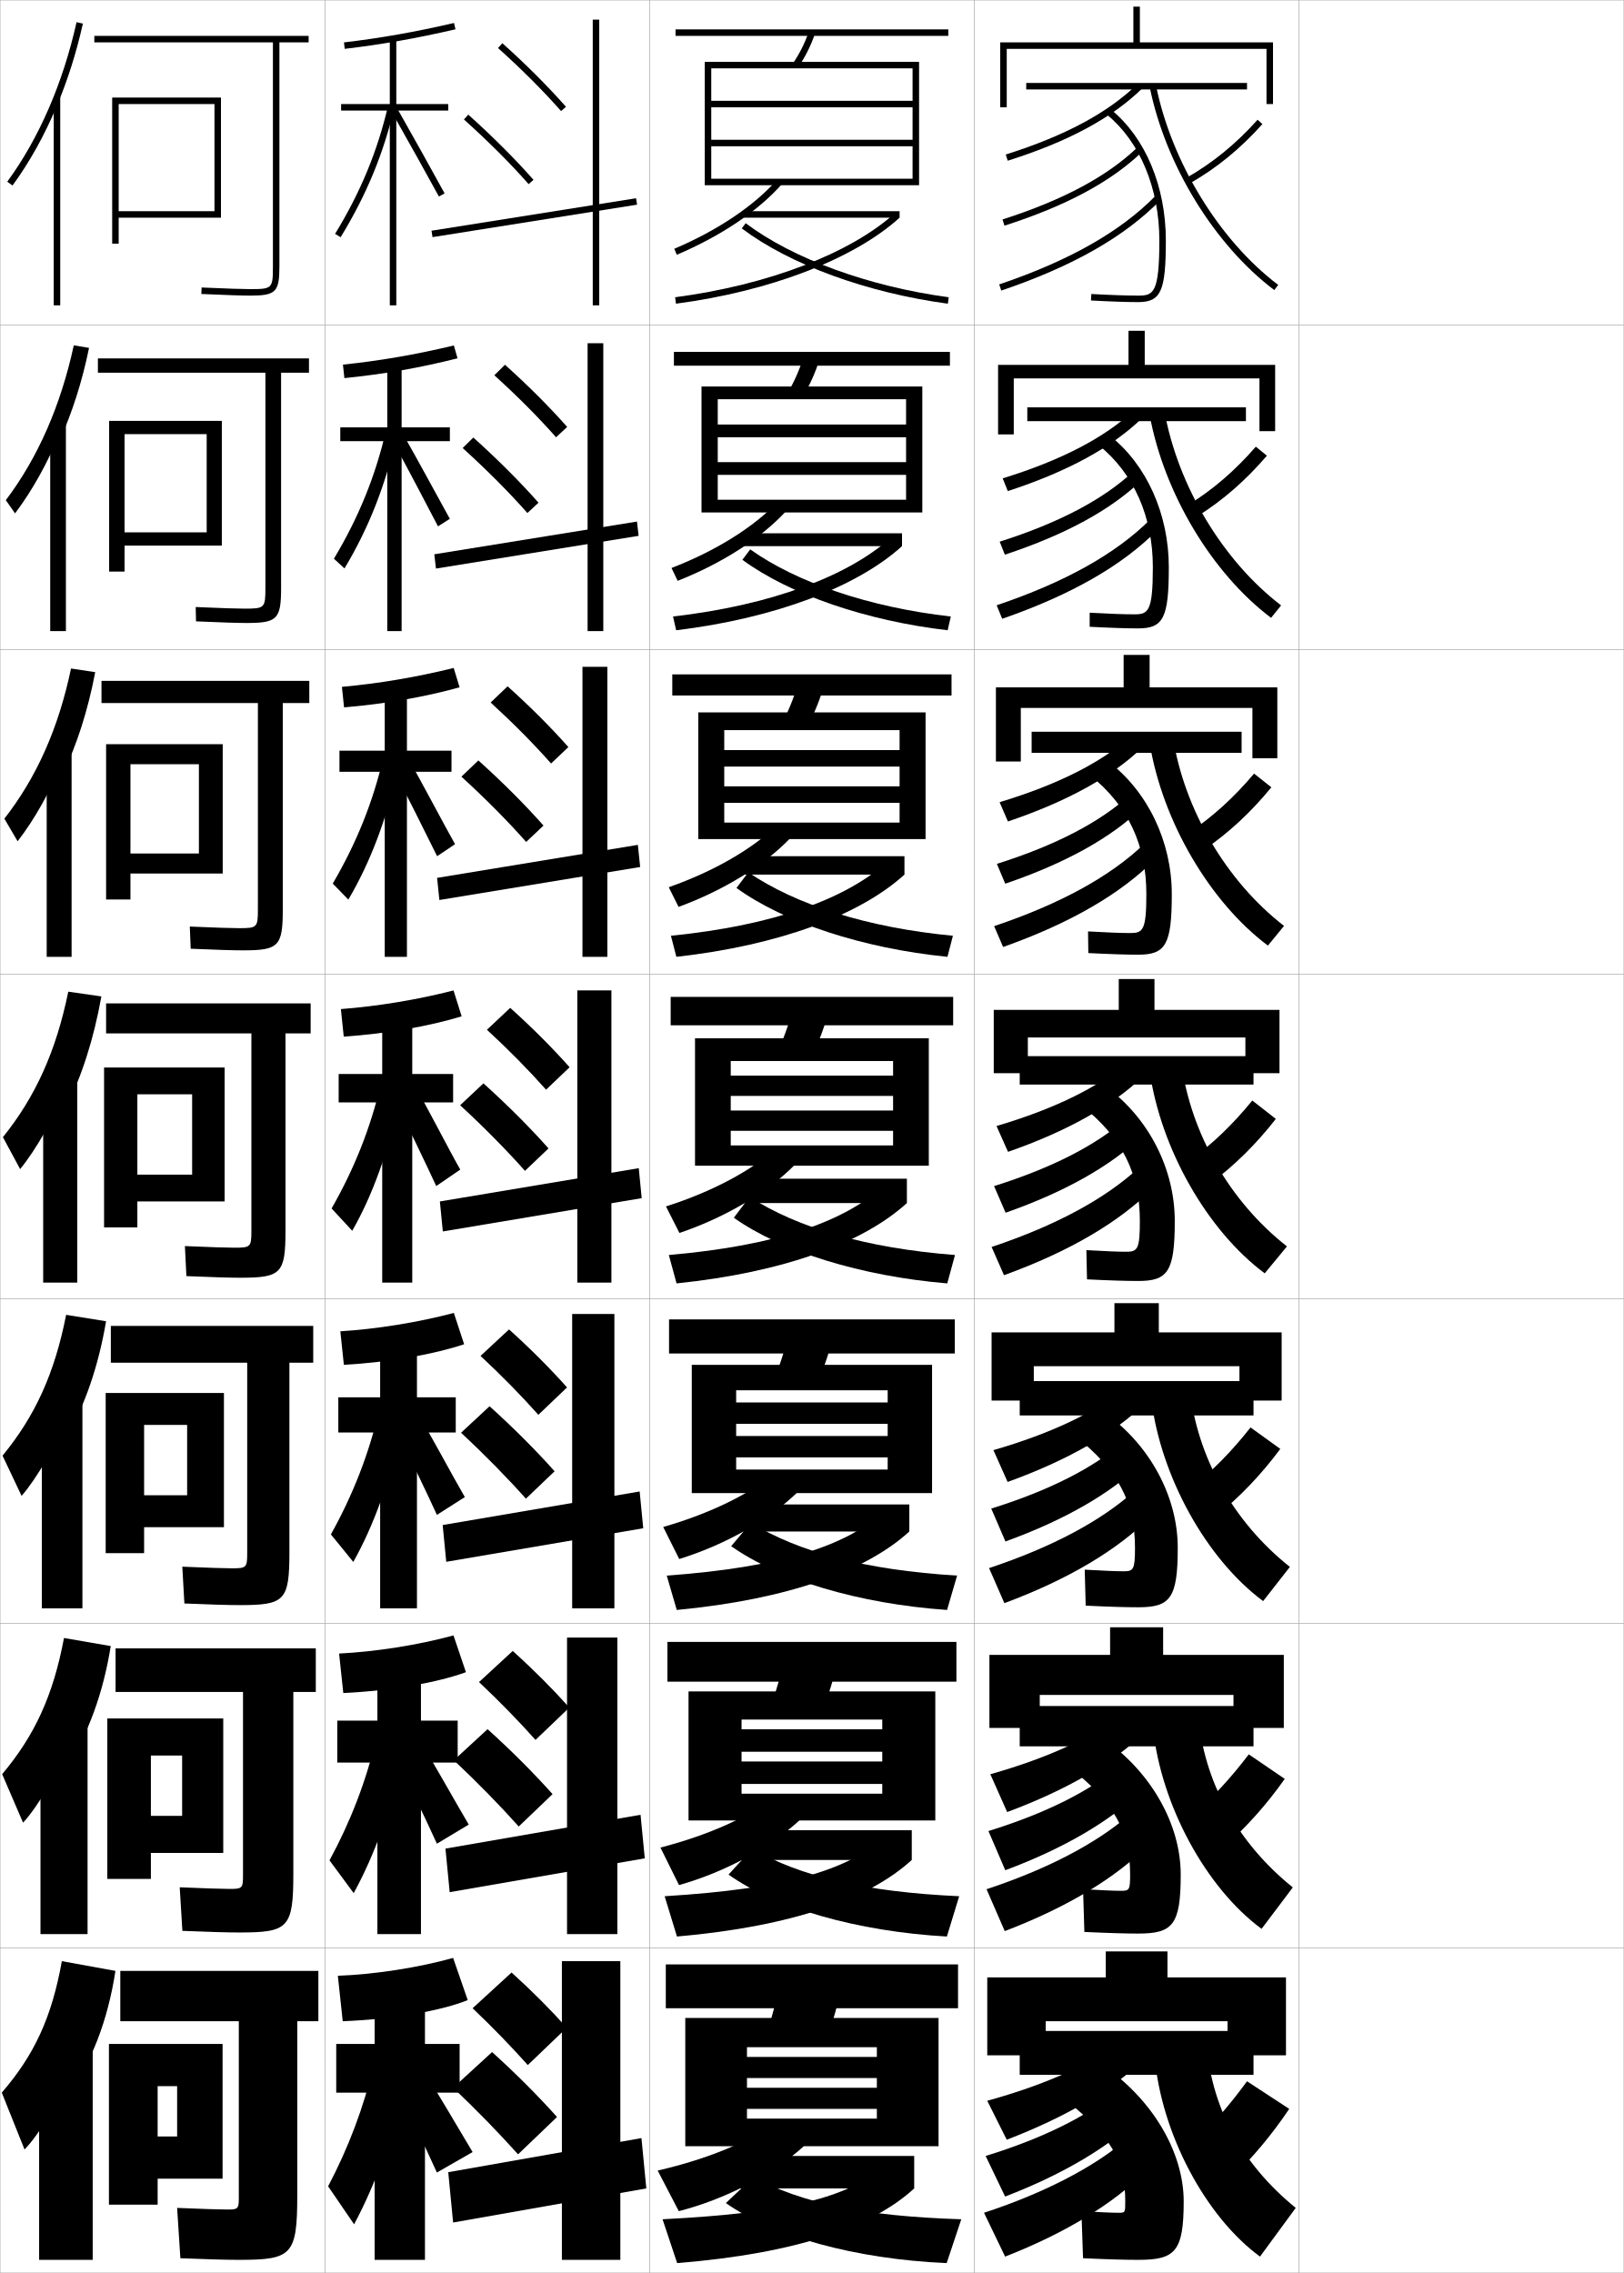
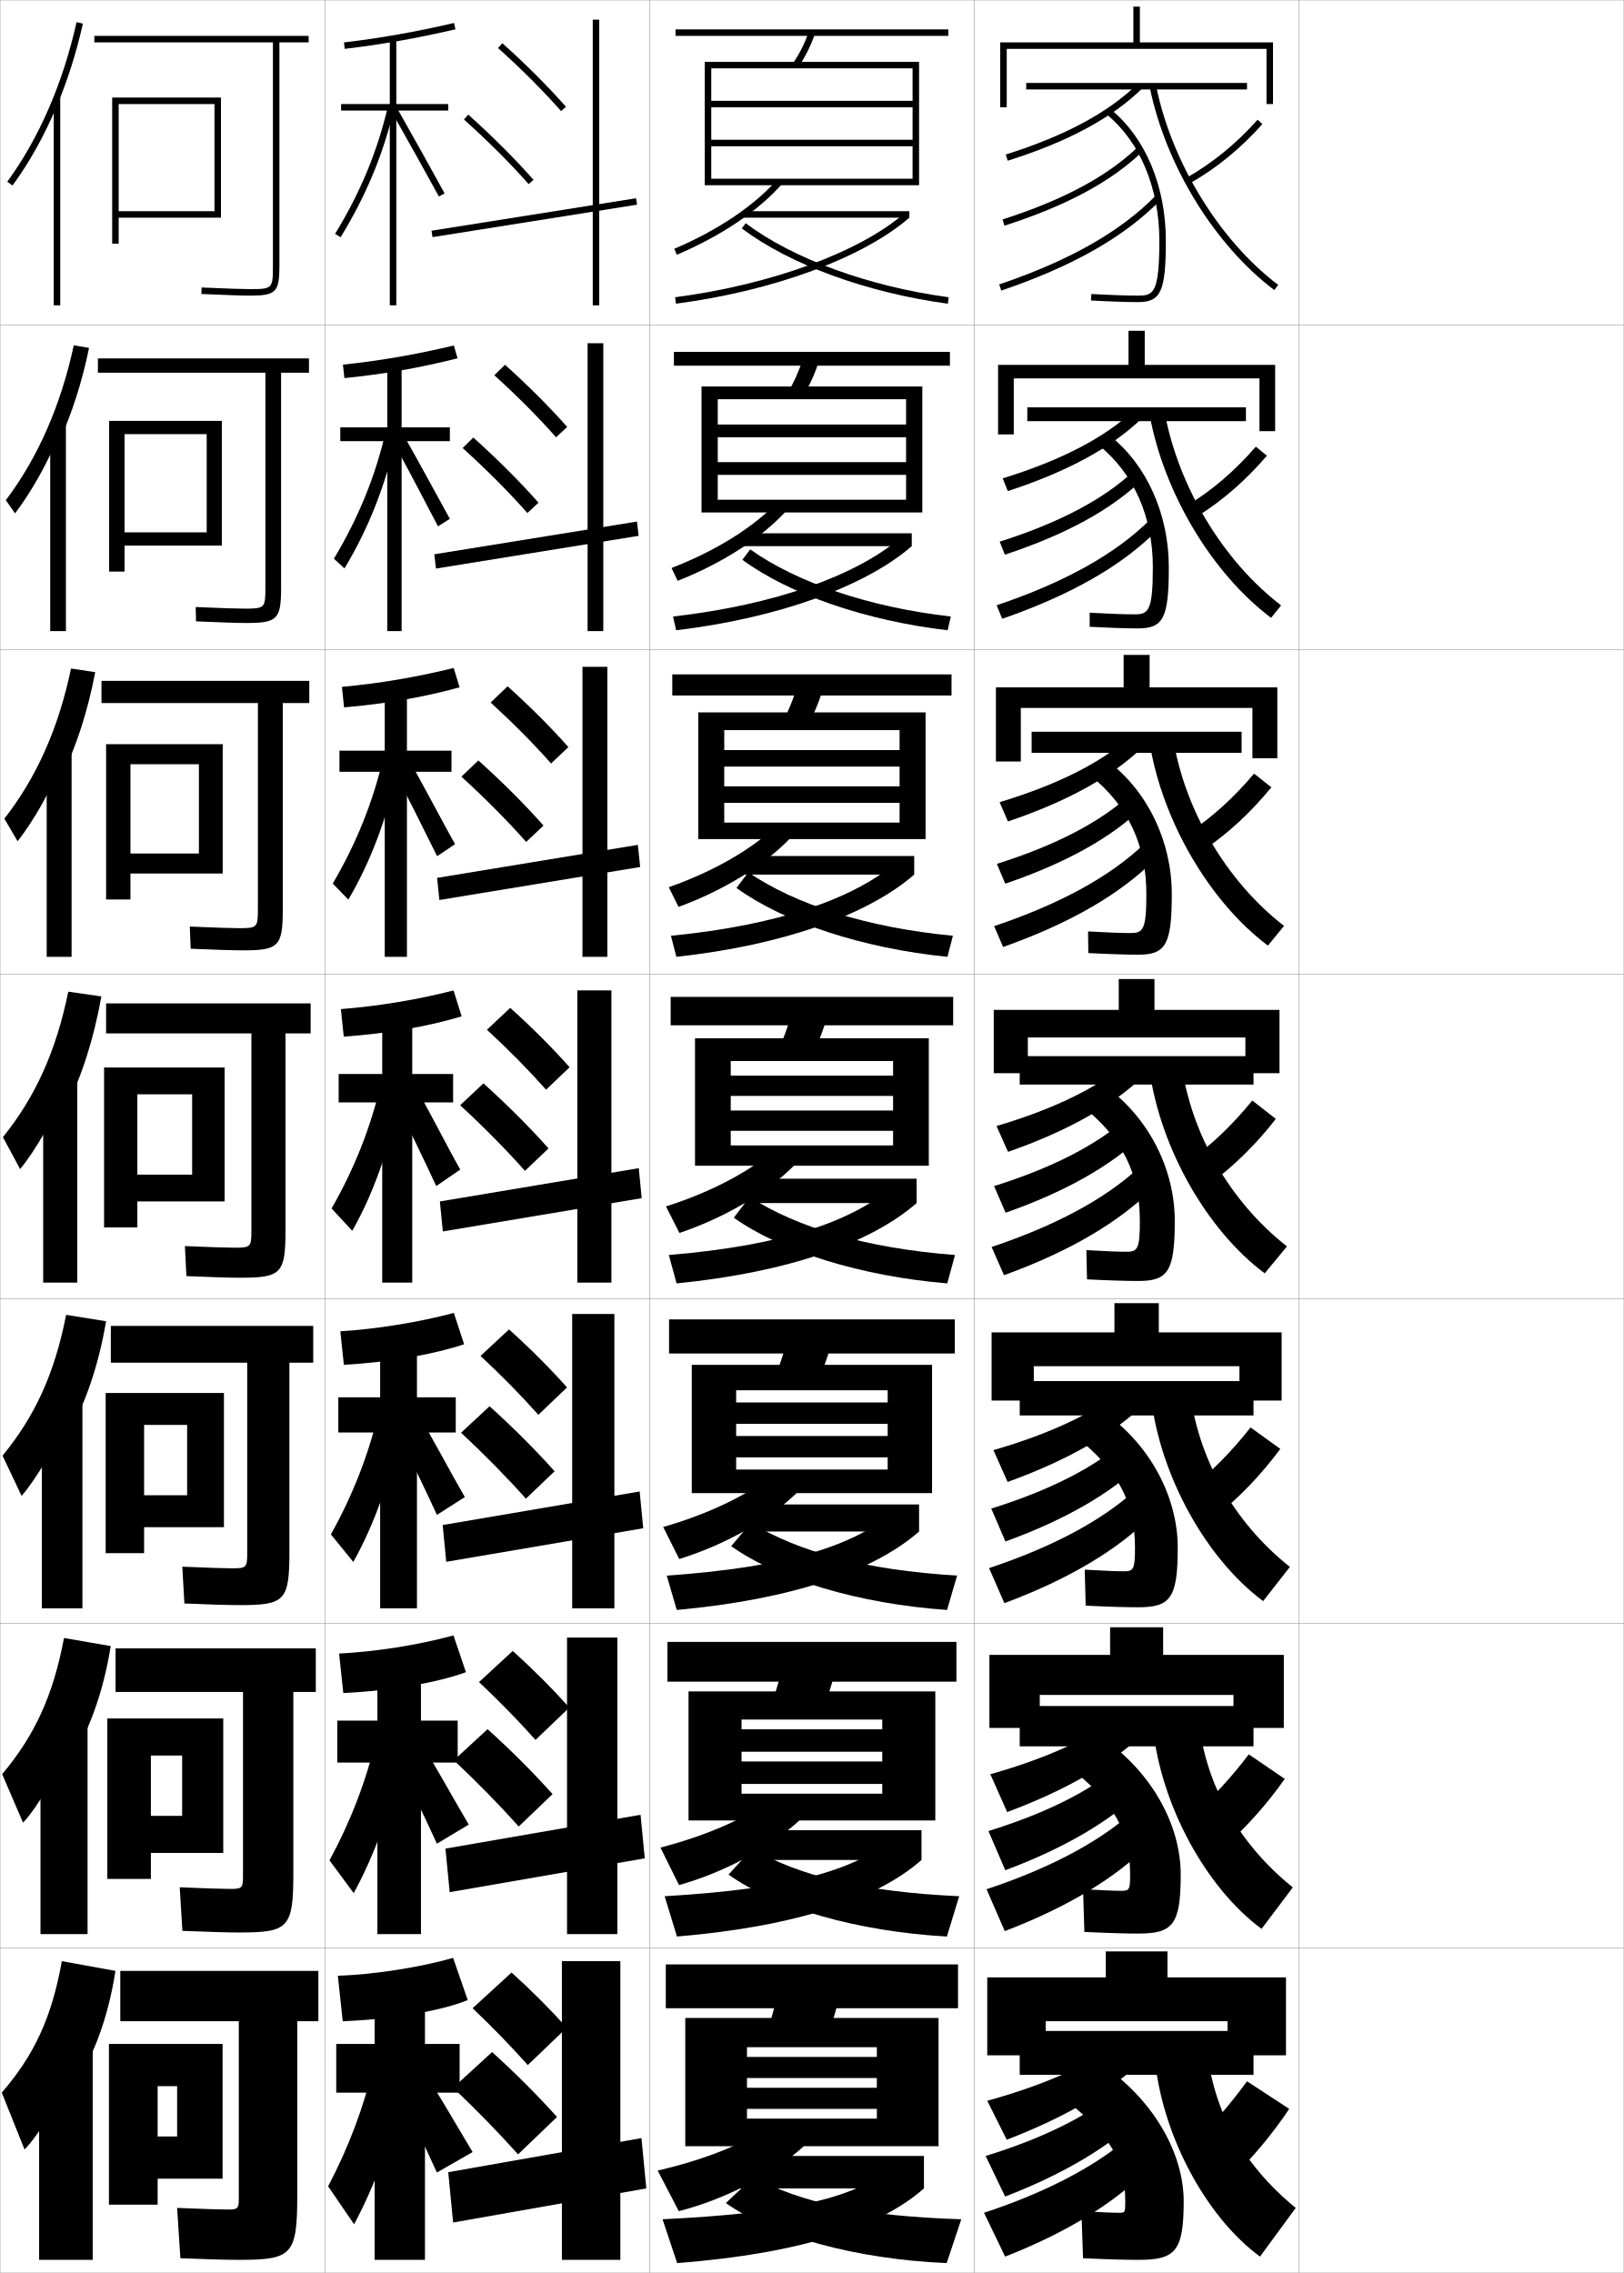
<svg xmlns="http://www.w3.org/2000/svg" width="500.1" height="700.1" viewBox="0 0 500.1 700.1" overflow="visible" enable-background="new 0 0 500.1 700.1" xml:space="preserve">
  <g id="glyphs">
    <g>
      <rect x="0.05" y="0.05" fill="none" stroke="#999999" stroke-width="0.1" width="100" height="100" />
      <rect x="0.05" y="100.05" fill="none" stroke="#999999" stroke-width="0.1" width="100" height="100" />
      <rect x="0.05" y="200.05" fill="none" stroke="#999999" stroke-width="0.1" width="100" height="100" />
      <rect x="0.05" y="300.05" fill="none" stroke="#999999" stroke-width="0.1" width="100" height="100" />
      <rect x="0.05" y="400.05" fill="none" stroke="#999999" stroke-width="0.1" width="100" height="100" />
      <rect x="0.05" y="500.05" fill="none" stroke="#999999" stroke-width="0.1" width="100" height="100" />
      <rect x="0.05" y="600.05" fill="none" stroke="#999999" stroke-width="0.1" width="100" height="100" />
      <rect x="100.05" y="0.05" fill="none" stroke="#999999" stroke-width="0.1" width="100" height="100" />
      <rect x="100.05" y="100.05" fill="none" stroke="#999999" stroke-width="0.1" width="100" height="100" />
      <rect x="100.05" y="200.05" fill="none" stroke="#999999" stroke-width="0.1" width="100" height="100" />
      <rect x="100.05" y="300.05" fill="none" stroke="#999999" stroke-width="0.1" width="100" height="100" />
      <rect x="100.05" y="400.05" fill="none" stroke="#999999" stroke-width="0.1" width="100" height="100" />
      <rect x="100.05" y="500.05" fill="none" stroke="#999999" stroke-width="0.1" width="100" height="100" />
      <rect x="100.05" y="600.05" fill="none" stroke="#999999" stroke-width="0.1" width="100" height="100" />
      <rect x="200.05" y="0.05" fill="none" stroke="#999999" stroke-width="0.1" width="100" height="100" />
      <rect x="200.05" y="100.05" fill="none" stroke="#999999" stroke-width="0.1" width="100" height="100" />
      <rect x="200.05" y="200.05" fill="none" stroke="#999999" stroke-width="0.1" width="100" height="100" />
      <rect x="200.05" y="300.05" fill="none" stroke="#999999" stroke-width="0.1" width="100" height="100" />
      <rect x="200.05" y="400.05" fill="none" stroke="#999999" stroke-width="0.1" width="100" height="100" />
      <rect x="200.05" y="500.05" fill="none" stroke="#999999" stroke-width="0.1" width="100" height="100" />
      <rect x="200.05" y="600.05" fill="none" stroke="#999999" stroke-width="0.1" width="100" height="100" />
      <rect x="300.05" y="0.05" fill="none" stroke="#999999" stroke-width="0.1" width="100" height="100" />
      <rect x="300.05" y="100.05" fill="none" stroke="#999999" stroke-width="0.1" width="100" height="100" />
      <rect x="300.05" y="200.05" fill="none" stroke="#999999" stroke-width="0.1" width="100" height="100" />
      <rect x="300.05" y="300.05" fill="none" stroke="#999999" stroke-width="0.1" width="100" height="100" />
      <rect x="300.05" y="400.05" fill="none" stroke="#999999" stroke-width="0.1" width="100" height="100" />
      <rect x="300.05" y="500.05" fill="none" stroke="#999999" stroke-width="0.1" width="100" height="100" />
      <rect x="300.05" y="600.05" fill="none" stroke="#999999" stroke-width="0.1" width="100" height="100" />
      <rect x="400.05" y="0.05" fill="none" stroke="#999999" stroke-width="0.1" width="100" height="100" />
      <rect x="400.05" y="100.05" fill="none" stroke="#999999" stroke-width="0.1" width="100" height="100" />
      <rect x="400.05" y="200.05" fill="none" stroke="#999999" stroke-width="0.1" width="100" height="100" />
      <rect x="400.05" y="300.05" fill="none" stroke="#999999" stroke-width="0.1" width="100" height="100" />
      <rect x="400.05" y="400.05" fill="none" stroke="#999999" stroke-width="0.1" width="100" height="100" />
      <rect x="400.05" y="500.05" fill="none" stroke="#999999" stroke-width="0.1" width="100" height="100" />
      <rect x="400.05" y="600.05" fill="none" stroke="#999999" stroke-width="0.1" width="100" height="100" />
    </g>
    <g>
      <g>
        <path d="M95.05,11.05h-66v2h55v69c0,6.804-0.196,7-7,7       c-2.474,0-6.947-0.149-14.957-0.499l-0.086,1.998       c8.039,0.352,12.539,0.501,15.043,0.501c7.906,0,9-1.094,9-9v-69h9V11.05z" />
        <polygon points="36.55,32.05 66.05,32.05 66.05,65.05 36.55,65.05        36.55,67.05 68.05,67.05 68.05,30.05 34.55,30.05 34.55,75.05        36.55,75.05 " />
      </g>
      <g>
        <path d="M81.737,181.05c0,6.215-0.209,6.417-6.417,6.417       c-2.397,0-7.06-0.152-15.047-0.5l0.095,4.416       c8.069,0.349,12.805,0.5,15.536,0.5c9.491,0,10.667-1.147,10.667-10.833       v-66.25h8.583v-4.417h-65v4.417h51.583V181.05z" />
        <polygon points="68.32,168.05 68.32,129.633 33.612,129.633 33.612,176.05        38.362,176.05 38.362,133.717 63.654,133.717 63.654,163.967 38.362,163.967        38.362,168.05 " />
      </g>
      <g>
        <path d="M79.425,280.05c0,5.625-0.223,5.833-5.833,5.833       c-2.322,0-7.172-0.155-15.138-0.5l0.276,6.833       c8.099,0.347,13.071,0.5,16.028,0.5c11.077,0,12.333-1.201,12.333-12.667       v-63.5h8.167v-6.833h-64v6.833H79.425V280.05z" />
        <polygon points="68.592,269.05 68.592,229.216 32.675,229.216 32.675,277.05        40.175,277.05 40.175,235.383 61.258,235.383 61.258,262.883 40.175,262.883        40.175,269.05 " />
      </g>
      <g>
        <path d="M77.425,379.05c0,5.035-0.236,5.25-5.25,5.25c-2.246,0-7.285-0.158-15.229-0.5       l0.457,9.25c8.129,0.344,13.337,0.5,16.521,0.5c12.661,0,14-1.255,14-14.5v-60.75h7.75v-9.25h-63       v9.25h44.75V379.05z" />
        <polygon points="69.175,370.05 69.175,328.8 32.05,328.8 32.05,378.05        42.3,378.05 42.3,337.05 59.175,337.05 59.175,361.8 42.3,361.8        42.3,370.05 " />
      </g>
      <g>
        <path d="M76.133,478.383c0,4.446-0.25,4.667-4.667,4.667       c-2.171,0-7.398-0.162-15.319-0.5l0.638,11.333c8.159,0.342,13.603,0.5,17.014,0.5       c13.911,0,15.333-1.31,15.333-16.333v-58.334h7.333v-11.333H34.133v11.333h42       V478.383z" />
        <polygon points="68.966,470.383 68.966,429.05 32.549,429.05 32.549,478.383        44.383,478.383 44.383,438.883 57.633,438.883 57.633,460.55 44.383,460.55        44.383,470.383 " />
      </g>
      <g>
        <path d="M74.841,577.717c0,3.856-0.262,4.083-4.083,4.083       c-2.095,0-7.511-0.165-15.41-0.5l0.819,13.417c8.189,0.339,13.87,0.5,17.507,0.5       c15.161,0,16.667-1.364,16.667-18.167v-55.917h6.917v-13.416H35.591v13.416h39.25       V577.717z" />
        <polygon points="68.758,570.717 68.758,529.3 33.05,529.3 33.05,578.717        46.467,578.717 46.467,540.717 56.092,540.717 56.092,559.3 46.467,559.3        46.467,570.717 " />
      </g>
      <g>
        <path d="M73.55,677.05c0,3.268-0.275,3.5-3.5,3.5c-2.02,0-7.623-0.168-15.5-0.5l1,15.5       c8.219,0.337,14.136,0.5,18,0.5c16.411,0,18-1.419,18-20v-53.5h6.5v-15.5h-61v15.5h36.5V677.05z" />
        <polygon points="68.55,671.05 68.55,629.55 33.55,629.55 33.55,679.05        48.55,679.05 48.55,642.55 54.55,642.55 54.55,658.05 48.55,658.05        48.55,671.05 " />
      </g>
    </g>
    <g>
      <g>
        <path d="M17.55,32.521c3.305-7.902,5.996-16.377,7.976-25.253l-1.951-0.436       C19.383,25.622,12.007,42.609,2.243,55.959l1.613,1.181       C9.159,49.89,13.759,41.584,17.55,32.521L17.55,32.521z" />
        <rect x="16.55" y="29.85" width="2" height="64.2" />
      </g>
      <g>
        <path d="M18.429,135.487c3.839-8.485,6.889-18.025,8.995-28.339l-4.7-0.78       c-4.036,18.618-11.081,34.646-20.931,47.69l2.845,4.067       c5.192-6.865,10.177-15.78,13.624-24.433L18.429,135.487z" />
        <rect x="15.466" y="130.25" width="4.833" height="64.133" />
      </g>
      <g>
        <path d="M19.309,238.454c4.374-9.069,7.782-19.674,10.015-31.425l-7.448-1.125       c-3.88,18.446-10.595,33.515-20.53,46.252l4.076,6.954       c5.083-6.479,10.452-16.004,13.555-24.246L19.309,238.454z" />
        <rect x="14.383" y="230.65" width="7.667" height="64.066" />
      </g>
      <g>
        <path d="M20.188,341.421c4.908-9.652,8.676-21.322,11.034-34.512l-10.196-1.469       c-3.725,18.273-10.109,32.384-20.13,44.814l5.307,9.84       c4.973-6.094,10.727-16.229,13.485-24.06L20.188,341.421z" />
        <rect x="13.3" y="331.05" width="10.5" height="64" />
      </g>
      <g>
        <path d="M20.475,442.63c5.619-9.672,9.83-21.733,12.19-35.674l-12.298-1.979       c-3.537,18.03-9.587,31.231-19.587,43.377l5.872,12.393       c4.818-5.561,10.991-16.256,13.49-23.706L20.475,442.63z" />
        <rect x="12.883" y="429.883" width="12.5" height="65.5" />
      </g>
      <g>
        <path d="M20.763,543.84c6.328-9.693,10.983-22.145,13.345-36.837l-14.399-2.489       c-3.35,17.787-9.064,30.078-19.043,41.938l6.436,14.947       c4.665-5.028,11.256-16.283,13.495-23.354L20.763,543.84z" />
        <rect x="12.466" y="528.717" width="14.5" height="67" />
      </g>
      <g>
        <path d="M21.05,645.05c7.038-9.714,12.137-22.557,14.5-38l-16.5-3       c-3.162,17.545-8.542,28.926-18.5,40.5l7,17.5c4.511-4.495,11.521-16.31,13.5-23V645.05       z" />
        <rect x="12.05" y="627.55" width="16.5" height="68.5" />
      </g>
    </g>
    <g>
      <path d="M162.55,636.05l12-11.5c-4.915-5.485-10.714-11.324-17-17l-12,11      C151.845,624.538,157.571,630.477,162.55,636.05z" />
      <path d="M159.55,663.55l12-11.5c-5.782-6.453-12.604-13.322-20-20l-12,11      C146.955,650.064,153.693,657.021,159.55,663.55z" />
      <polygon points="138.05,669.05 139.55,684.55 199.05,674.05 197.55,658.55 " />
      <rect x="173.05" y="604.05" width="18" height="92" />
    </g>
    <g>
      <path d="M164.924,535.91l10.417-9.971c-5.045-5.646-10.945-11.58-17.431-17.431      l-10.389,9.581C154.004,524.193,159.835,530.2,164.924,535.91z" />
      <path d="M159.757,562.576l10.417-9.97c-5.734-6.421-12.576-13.304-20.014-20.014      l-10.389,9.58C147.208,549.156,153.97,556.101,159.757,562.576z" />
      <polygon points="137.19,569.385 138.492,582.798 198.576,572.381 197.273,558.968 " />
      <rect x="174.633" y="504.383" width="15.5" height="91.333" />
    </g>
    <g>
      <path d="M165.8,435.771l8.833-8.441c-5.176-5.807-11.177-11.835-17.861-17.86      l-8.779,8.162C154.665,423.848,160.6,429.924,165.8,435.771z" />
      <path d="M161.966,461.604l8.834-8.44c-5.686-6.39-12.548-13.284-20.028-20.028      l-8.779,8.162C149.46,448.249,156.248,455.182,161.966,461.604z" />
      <polygon points="136.331,469.721 137.435,481.046 198.102,470.713 196.998,459.387 " />
      <rect x="176.216" y="404.717" width="13" height="90.666" />
    </g>
    <g>
      <g>
        <path d="M153.381,14.793c7.423,6.675,13.774,13.026,19.419,19.419l1.5-1.324       C168.604,26.438,162.198,20.032,154.719,13.306L153.381,14.793z" />
        <path d="M142.881,36.793c7.588,6.824,14.476,13.711,19.917,19.916l1.504-1.318       c-5.492-6.264-12.437-13.208-20.083-20.085L142.881,36.793z" />
        <rect x="163.55" y="35.156" transform="matrix(-0.1567903 -0.9876319 0.9876319 -0.1567903 124.1288 240.077)" width="1.999" height="63.788" />
        <rect x="182.55" y="6.05" width="2" height="88" />
      </g>
      <g>
        <path d="M171.258,134.685l3.417-3.187c-5.566-6.29-11.871-12.601-19.151-19.152       l-3.281,3.239C159.477,122.146,165.724,128.429,171.258,134.685z" />
        <path d="M162.423,158.016l3.42-3.183c-5.541-6.295-12.464-13.227-20.07-20.071       l-3.28,3.239C150.051,144.858,156.913,151.757,162.423,158.016z" />
        <polygon points="133.752,170.727 134.264,175.123 196.68,165.04 196.168,160.644 " />
        <rect x="180.966" y="105.716" width="4.833" height="88.667" />
      </g>
      <g>
        <path d="M169.717,235.158l5.333-5.05c-5.436-6.128-11.639-12.345-18.721-18.721       l-5.225,4.991C158.151,222.825,164.294,229.038,169.717,235.158z" />
        <path d="M162.049,259.323l5.335-5.046c-5.589-6.326-12.492-13.246-20.056-20.057       l-5.224,4.992C149.632,246.1,156.47,253.01,162.049,259.323z" />
        <polygon points="134.612,270.391 135.321,277.208 197.154,267.042 196.445,260.225 " />
        <rect x="179.383" y="205.383" width="7.667" height="89.333" />
      </g>
      <g>
        <path d="M168.175,335.631l7.25-6.912c-5.306-5.968-11.408-12.09-18.291-18.291       l-7.168,6.743C156.824,323.503,162.863,329.647,168.175,335.631z" />
        <path d="M161.674,360.63l7.252-6.91c-5.638-6.357-12.521-13.265-20.042-20.042       l-7.168,6.743C149.213,347.341,156.025,354.263,161.674,360.63z" />
        <polygon points="135.472,370.056 136.378,379.294 197.628,369.044 196.722,359.806 " />
        <rect x="177.8" y="305.05" width="10.5" height="90" />
      </g>
    </g>
    <g>
      <g>
        <path d="M104.05,608.55l1.5,14c15.896-0.588,30.648-3.325,38.5-6.5l-4.5-13       C128.82,606.07,115.139,608.162,104.05,608.55z" />
        <polygon points="141.55,629.55 130.878,629.55 130.878,613.55 115.378,613.55        115.378,629.55 103.55,629.55 103.55,644.55 115.378,644.55 115.378,696.05        130.878,696.05 130.878,644.55 141.55,644.55 " />
        <path d="M115.13,635.9c-3.125,13.281-7.875,25.726-14.08,37.5l8,11.7       c6.668-12.433,12.039-27.317,15.5-44L115.13,635.9z" />
        <path d="M120.55,640.15c4.875,9.479,9.459,18.983,14,29l11-6.3       c-5.244-8.931-11.08-18.62-17.5-29.2L120.55,640.15z" />
      </g>
      <g>
        <path d="M143.496,515.044l-3.834-11.322c-10.916,2.98-24.136,5.039-35.229,5.58       l1.293,12.164C120.877,520.757,135.003,518.157,143.496,515.044z" />
        <polygon points="103.871,529.966 103.871,542.884 116.228,542.884 116.228,595.716        129.644,595.716 129.644,542.884 140.954,542.884 140.954,529.966 129.644,529.966        129.644,513.216 116.228,513.216 116.228,529.966 " />
        <path d="M101.479,573.005l7.451,10.092c6.456-11.789,11.728-26.232,15.354-43.383       l-8.341-4.576C112.791,548.567,107.964,561.04,101.479,573.005z" />
        <path d="M134.554,567.872l9.801-5.893c-4.37-7.441-11.317-19.852-16.667-28.668       l-6.883,6.062C124.867,547.272,130.77,559.524,134.554,567.872z" />
      </g>
      <g>
        <path d="M142.943,414.039l-3.169-9.645c-11.102,2.938-23.86,4.966-34.959,5.658       l1.087,10.327C120.309,419.551,133.808,417.088,142.943,414.039z" />
        <polygon points="104.192,430.383 104.192,441.217 117.078,441.217 117.078,495.383        128.411,495.383 128.411,441.217 140.358,441.217 140.358,430.383 128.411,430.383        128.411,412.883 117.078,412.883 117.078,430.383 " />
        <path d="M101.907,472.609l6.903,8.481c6.243-11.143,11.416-25.145,15.207-42.766       L116.754,434.375C113.577,447.951,108.674,460.453,101.907,472.609z" />
        <path d="M134.557,466.593l8.602-5.485c-3.495-5.953-11.555-21.083-15.834-28.137       l-6.266,5.626C124.309,444.915,131.53,459.914,134.557,466.593z" />
      </g>
      <g>
        <path d="M142.177,313.033l-2.504-7.967c-11.288,2.897-23.585,4.894-34.689,5.737       l0.881,8.491C119.527,318.345,132.399,316.02,142.177,313.033z" />
        <polygon points="104.3,330.8 104.3,339.55 117.714,339.55 117.714,395.05        126.964,395.05 126.964,339.55 139.55,339.55 139.55,330.8 126.964,330.8        126.964,312.55 117.714,312.55 117.714,330.8 " />
        <path d="M102.123,372.214l6.354,6.872c6.03-10.497,11.104-24.059,15.061-42.148       l-6.185-3.325C114.149,347.336,109.171,359.867,102.123,372.214z" />
        <path d="M134.348,365.313l7.403-5.077c-2.621-4.465-11.792-22.315-15.002-27.605       l-5.648,5.188C123.538,342.559,132.077,360.305,134.348,365.313z" />
      </g>
      <g>
        <path d="M105.3,211.555l0.664,6.323c12.854-1.071,25.048-3.258,35.579-6.181       l-1.82-5.961C128.21,208.593,116.423,210.558,105.3,211.555z" />
        <polygon points="104.549,231.216 104.549,237.716 118.492,237.716 118.492,294.716        125.325,294.716 125.325,237.716 139.049,237.716 139.049,231.216 125.325,231.216        125.325,212.216 118.492,212.216 118.492,231.216 " />
        <path d="M102.48,272.152l4.805,4.929c6.689-11.368,11.832-24.677,15.581-41.531       l-4.772-2.367C114.863,247.054,109.81,259.614,102.48,272.152z" />
        <path d="M134.623,263.719l5.521-3.705c-3.131-5.505-10.872-20.323-14.837-27.074       l-4.346,3.787C124.408,243.108,131.727,257.854,134.623,263.719z" />
      </g>
      <g>
        <path d="M105.617,112.306l0.448,4.155c12.045-1.191,23.562-3.241,34.845-6.1       l-1.136-3.955C128.036,109.224,116.758,111.156,105.617,112.306z" />
        <polygon points="104.8,131.633 104.8,135.883 119.271,135.883 119.271,194.383        123.688,194.383 123.688,135.883 138.55,135.883 138.55,131.633 123.688,131.633        123.688,111.883 119.271,111.883 119.271,131.633 " />
        <path d="M102.838,172.09l3.256,2.986c7.348-12.238,12.56-25.295,16.101-40.914       l-3.36-1.409C115.578,146.773,110.449,159.361,102.838,172.09z" />
        <path d="M134.897,162.125l3.638-2.333c-3.641-6.546-9.952-18.331-14.672-26.543       l-3.043,2.386C125.279,143.659,131.377,155.403,134.897,162.125z" />
      </g>
      <g>
        <path d="M105.934,13.057l0.231,1.986c11.235-1.312,22.074-3.224,34.11-6.019       l-0.452-1.949C127.862,9.854,117.093,11.754,105.934,13.057z" />
        <polygon points="138.05,32.05 122.05,32.05 122.05,11.55 120.05,11.55        120.05,32.05 105.05,32.05 105.05,34.05 120.05,34.05 120.05,94.05        122.05,94.05 122.05,34.05 138.05,34.05 " />
        <path d="M103.196,72.028l1.707,1.043c8.006-13.109,13.288-25.914,16.621-40.296       l-1.948-0.451C116.292,46.491,111.088,59.107,103.196,72.028z" />
        <path d="M120.68,34.542c5.47,9.667,10.347,18.41,14.493,25.988l1.755-0.961       c-4.151-7.586-9.032-16.338-14.507-26.012L120.68,34.542z" />
      </g>
    </g>
    <g>
-       <path d="M207.658,76.63l0.783,1.84c13.574-5.77,25.065-13.497,32.358-21.758      l-1.5-1.324C232.201,63.43,220.964,70.974,207.658,76.63z" />
-       <rect x="229.05" y="65.05" width="48" height="2" />
-       <path d="M207.919,91.559l0.262,1.982c29.031-3.829,54.777-13.732,68.869-26.491      l-1.342-1.482C261.905,78.064,236.563,87.78,207.919,91.559z" />
-       <path d="M228.448,70.349c14.817,11.163,38.544,19.833,63.468,23.192l0.268-1.982      c-24.6-3.315-47.976-11.841-62.532-22.808L228.448,70.349z" />
-     </g>
-     <g>
-       <path d="M206.807,174.95l1.902,3.95c13.72-5.421,25.708-13.131,33.382-21.464      l-2.75-2.687C231.902,162.474,220.525,169.628,206.807,174.95z" />
-       <rect x="228.466" y="164.258" width="49.333" height="3.958" />
-       <path d="M207.274,189.89l0.968,4.236c30.41-3.693,55.707-13.337,69.558-25.91      l-3.381-2.652C261.145,177.488,237.476,186.403,207.274,189.89z" />
-       <path d="M231.051,169.217l-2.419,3.206c14.51,10.646,38.14,18.79,63.223,21.703      l0.973-4.236C267.663,187.036,245.415,179.437,231.051,169.217z" />
-     </g>
-     <g>
-       <path d="M205.956,273.27l3.021,6.06c13.866-5.072,26.352-12.765,34.406-21.172      l-4-4.049C231.604,261.518,220.087,268.284,205.956,273.27z" />
-       <rect x="227.883" y="263.716" width="50.667" height="5.667" />
-       <path d="M206.629,288.222l1.674,6.489c31.789-3.556,56.635-12.942,70.246-25.328      l-5.419-3.821C260.385,276.913,238.389,285.026,206.629,288.222z" />
-       <path d="M226.815,273.499c14.661,10.62,38.941,18.611,64.979,21.212l1.678-6.489      c-26.545-2.532-48.385-9.572-63.021-19.538L226.815,273.499z" />
-     </g>
-     <g>
-       <g>
-         <path d="M205.104,371.59l4.141,8.17c14.011-4.724,26.994-12.398,35.43-20.879       l-5.25-5.412C231.306,360.562,219.648,366.938,205.104,371.59z" />
-         <rect x="227.3" y="363.05" width="52" height="7.5" />
-         <path d="M205.984,386.554l2.381,8.742c33.167-3.42,57.563-12.547,70.935-24.746       l-7.458-4.991C259.625,376.337,239.302,383.649,205.984,386.554z" />
-         <path d="M225.999,375.074c14.583,10.348,39.141,18,65.734,20.222l2.383-8.742       c-27.518-2.14-48.591-8.437-63.266-17.903L225.999,375.074z" />
-       </g>
-       <g>
-         <path d="M204.253,470.327l4.927,9.863c14.156-4.376,27.637-12.033,36.453-20.586       l-6.166-6.359C231.008,460.022,219.21,466.01,204.253,470.327z" />
-         <rect x="226.717" y="463.384" width="53.333" height="8.332" />
-         <path d="M205.34,485.302l3.087,10.578c34.546-3.282,58.492-12.15,71.623-24.164       l-8.139-5.744C259.972,476.179,240.902,482.688,205.34,485.302z" />
-         <path d="M225.183,476.233c14.505,10.288,39.34,17.759,66.49,19.646l3.088-10.578       c-28.49-1.748-48.796-7.301-63.511-16.268L225.183,476.233z" />
-       </g>
-       <g>
-         <path d="M203.401,569.063l5.714,11.557c14.301-4.027,28.28-11.666,37.476-20.293       l-7.083-7.305C230.709,559.482,218.771,565.081,203.401,569.063z" />
-         <rect x="226.133" y="563.717" width="54.667" height="9.166" />
-         <path d="M204.695,584.051l3.793,12.414c35.924-3.146,59.42-11.755,72.312-23.582       l-8.819-6.497C260.317,576.02,242.502,581.729,204.695,584.051z" />
-         <path d="M224.366,577.392c14.427,10.229,39.538,17.519,67.245,19.073l3.794-12.414       c-29.463-1.356-49.001-6.167-63.755-14.634L224.366,577.392z" />
-       </g>
-     </g>
-     <g>
-       <path d="M239.55,653.55c-9.139,6.144-21.217,11.353-37,15l6.5,12.5      c14.446-3.679,28.923-11.3,38.5-20L239.55,653.55z" />
-       <rect x="225.55" y="664.05" width="56" height="10" />
-       <path d="M272.05,667.55c-11.387,9.061-27.947,13.968-68,16l4.5,13.5      c37.303-3.009,60.349-11.359,73-23L272.05,667.55z" />
-       <path d="M223.55,678.55c14.349,10.171,39.737,17.278,68,18.5l4.5-13.5      c-30.436-0.965-49.207-5.033-64-13L223.55,678.55z" />
-     </g>
-     <g>
      <rect x="208.05" y="9.05" width="84" height="2" />
      <path d="M244.226,19.483l1.648,1.133c2.136-3.109,3.811-6.458,5.121-10.239      l-1.891-0.654C247.854,13.331,246.259,16.524,244.226,19.483z" />
      <polygon points="281.05,55.05 219.05,55.05 219.05,57.05 283.05,57.05       283.05,19.05 217.05,19.05 217.05,57.05 219.05,57.05 219.05,21.05       281.05,21.05 281.05,31.05 219.05,31.05 219.05,33.05 281.05,33.05       281.05,43.05 219.05,43.05 219.05,45.05 281.05,45.05 " />
    </g>
    <g>
      <g>
        <rect x="207.55" y="108.383" width="85" height="4.25" />
        <path d="M247.403,121.938c2.102-3.575,3.771-7.259,5.101-11.616l-4.826-1.045       c-1.28,4.212-2.882,7.933-4.899,11.384L247.403,121.938z" />
        <polygon points="279.05,153.924 221.049,153.924 221.049,157.841 284.05,157.841        284.05,119.049 216.05,119.049 216.05,157.841 221.049,157.841 221.049,122.966        279.05,122.966 279.05,130.758 221.049,130.758 221.049,134.674 279.05,134.674        279.05,142.341 221.049,142.341 221.049,146.258 279.05,146.258 " />
      </g>
      <g>
        <rect x="207.05" y="207.716" width="86" height="6.5" />
        <path d="M248.933,223.261c2.068-4.042,3.73-8.061,5.08-12.993l-7.76-1.437       c-1.31,4.817-2.92,9.065-4.919,13.008L248.933,223.261z" />
        <polygon points="277.05,253.362 223.05,253.362 223.05,258.445 285.05,258.445        285.05,219.425 215.05,219.425 215.05,258.445 223.05,258.445 223.05,224.883        277.05,224.883 277.05,231.029 223.05,231.029 223.05,236.112 277.05,236.112        277.05,242.195 223.05,242.195 223.05,247.279 277.05,247.279 " />
      </g>
      <g>
        <rect x="206.55" y="307.05" width="87" height="8.75" />
        <path d="M250.462,324.583c2.034-4.508,3.69-8.861,5.061-14.369l-10.695-1.828       c-1.34,5.422-2.957,10.197-4.939,14.631L250.462,324.583z" />
        <polygon points="275.05,352.8 225.05,352.8 225.05,359.05 286.05,359.05        286.05,319.8 214.05,319.8 214.05,359.05 225.05,359.05 225.05,326.8        275.05,326.8 275.05,331.3 225.05,331.3 225.05,337.55 275.05,337.55        275.05,342.05 225.05,342.05 225.05,348.3 275.05,348.3 " />
      </g>
      <g>
        <rect x="206.05" y="406.384" width="88" height="10.5" />
        <path d="M251.825,426.072c2-4.974,3.65-9.663,5.039-15.746l-13.296-2.219       c-1.37,6.026-2.994,11.329-4.96,16.254L251.825,426.072z" />
        <polygon points="273.384,452.634 226.717,452.634 226.717,459.884 287.05,459.884        287.05,420.384 213.05,420.384 213.05,459.884 226.717,459.884 226.717,428.217        273.384,428.217 273.384,431.967 226.717,431.967 226.717,438.55 273.384,438.55        273.384,442.3 226.717,442.3 226.717,448.884 273.384,448.884 " />
      </g>
      <g>
        <rect x="205.55" y="505.717" width="89" height="12.25" />
        <path d="M253.188,527.562c1.966-5.44,3.61-10.464,5.02-17.123l-15.898-2.609       c-1.4,6.631-3.031,12.461-4.98,17.877L253.188,527.562z" />
        <polygon points="271.717,552.467 228.383,552.467 228.383,560.717 288.05,560.717        288.05,520.967 212.05,520.967 212.05,560.717 228.383,560.717 228.383,529.634        271.717,529.634 271.717,532.634 228.383,532.634 228.383,539.551 271.717,539.551        271.717,542.551 228.383,542.551 228.383,549.467 271.717,549.467 " />
      </g>
    </g>
    <g>
      <rect x="205.05" y="605.05" width="90" height="13.5" />
      <path d="M254.55,628.55c1.933-5.907,3.57-11.265,5-18.5l-18.5-3      c-1.43,7.235-3.067,13.593-5,19.5L254.55,628.55z" />
      <polygon points="270.05,652.55 230.05,652.55 230.05,661.05 289.05,661.05       289.05,621.55 211.05,621.55 211.05,661.05 230.05,661.05 230.05,630.55       270.05,630.55 270.05,633.55 230.05,633.55 230.05,640.05 270.05,640.05       270.05,643.05 230.05,643.05 230.05,649.55 270.05,649.55 " />
    </g>
    <g>
      <polygon points="310.05,15.05 390.05,15.05 390.05,32.05 392.05,32.05       392.05,13.05 351.05,13.05 351.05,2.05 349.05,2.05 349.05,13.05       308.05,13.05 308.05,33.05 310.05,33.05 " />
      <polygon points="387.883,116.55 387.883,132.8 392.716,132.8 392.716,112.383       352.55,112.383 352.55,101.883 347.55,101.883 347.55,112.383 307.383,112.383       307.383,133.8 312.217,133.8 312.217,116.55 " />
      <polygon points="385.716,218.05 385.716,233.55 393.383,233.55 393.383,211.716       354.05,211.716 354.05,201.716 346.05,201.716 346.05,211.716 306.716,211.716       306.716,234.55 314.384,234.55 314.384,218.05 " />
    </g>
    <g>
      <polygon points="383.55,319.55 383.55,330.55 394.05,330.55 394.05,311.05       355.55,311.05 355.55,301.55 344.55,301.55 344.55,311.05 306.05,311.05       306.05,330.55 316.55,330.55 316.55,319.55 " />
      <polygon points="381.716,420.8 381.716,431.384 394.716,431.384 394.716,410.384       356.884,410.384 356.884,401.384 343.216,401.384 343.216,410.384 305.384,410.384       305.384,431.384 318.384,431.384 318.384,420.8 " />
      <polygon points="379.883,522.05 379.883,532.217 395.383,532.217 395.383,509.717       358.217,509.717 358.217,501.217 341.883,501.217 341.883,509.717 304.717,509.717       304.717,532.217 320.217,532.217 320.217,522.05 " />
    </g>
    <polygon points="378.05,622.55 378.05,633.05 396.05,633.05 396.05,609.05      359.55,609.05 359.55,601.05 340.55,601.05 340.55,609.05 304.05,609.05      304.05,633.05 322.05,633.05 322.05,622.55 " />
    <g>
      <rect x="316.05" y="25.55" width="68" height="2" />
      <path d="M309.749,47.596l0.602,1.907c18.51-5.838,32.051-13.112,41.397-22.237      l-1.396-1.432C341.234,34.735,327.953,41.854,309.749,47.596z" />
      <path d="M340.918,35.325c10.102,8.229,16.132,22.706,16.132,38.725      c0,16.349-1.876,17-6.5,17c-3.539,0-8.533-0.172-14.445-0.498l-0.109,1.996      c5.947,0.328,10.98,0.502,14.555,0.502c6.99,0,8.5-3.374,8.5-19      c0-16.614-6.306-31.67-16.868-40.275L340.918,35.325z" />
      <path d="M308.744,67.598l0.611,1.904c18.938-6.071,32.804-13.507,42.388-22.731      l-1.387-1.441C340.997,54.337,327.386,61.621,308.744,67.598z" />
      <path d="M307.729,87.603l0.643,1.895C330.209,82.097,346.202,73.021,357.264,61.75      l-1.428-1.4C344.999,71.392,329.264,80.306,307.729,87.603z" />
      <path d="M365.555,54.681l0.99,1.737c8.177-4.664,15.454-10.618,22.25-18.201      l-1.49-1.334C380.655,44.303,373.541,50.125,365.555,54.681z" />
      <path d="M354.069,26.748c4.874,24.095,19.938,48.666,38.378,62.6l1.205-1.596      C375.58,74.097,360.812,49.995,356.03,26.352L354.069,26.748z" />
    </g>
    <g>
      <rect x="316.383" y="125.466" width="67.333" height="4.25" />
      <path d="M308.799,147.338l1.585,3.923c18.461-6.028,32.078-13.487,41.415-22.531      l-2.498-2.443C340.215,134.797,326.899,141.747,308.799,147.338z" />
      <path d="M335.595,188.718l-0.007,4.331c6.35,0.337,11.356,0.501,14.962,0.501      c7.712,0,9.416-3.223,9.416-18.833c0-16.357-6.84-31.623-18.223-40.563      l-3.471,2.876c11.001,8.831,16.777,22.234,16.777,37.687c0,13.816-1.484,14.5-5.75,14.5      C346.192,189.216,341.726,189.059,335.595,188.718z" />
      <path d="M307.878,166.839l1.593,4.004c18.818-6.222,32.739-13.865,42.24-23.027      l-2.489-2.784C339.934,153.753,326.348,160.958,307.878,166.839z" />
      <path d="M306.948,186.427l1.702,4.162c21.356-7.399,37.127-16.493,47.911-27.456      l-2.44-3C343.513,170.622,327.986,179.332,306.948,186.427z" />
      <path d="M368.629,159.106c7.909-4.934,14.982-11.095,21.542-18.75l-3.409-2.779      c-6.42,7.387-13.237,13.261-20.792,17.915L368.629,159.106z" />
      <path d="M354.065,127.798c4.396,24.084,19.232,48.837,37.399,62.499l3.087-3.829      c-17.895-13.689-31.779-36.751-35.936-59.834L354.065,127.798z" />
    </g>
    <g>
      <rect x="317.716" y="225.383" width="64.667" height="6.5" />
      <path d="M307.849,247.081l2.568,5.938c18.412-6.217,32.106-13.862,41.432-22.825      l-3.598-3.454C339.196,234.859,325.846,241.64,307.849,247.081z" />
      <path d="M335.086,286.884l0.095,6.665c6.752,0.346,11.732,0.501,15.369,0.501      c8.434,0,10.333-3.071,10.333-18.667c0-16.101-7.375-31.576-19.578-40.85      l-5.677,4.201c11.899,9.433,17.422,21.762,17.422,36.649c0,11.283-1.093,12-5,12      C345.374,287.383,341.436,287.239,335.086,286.884z" />
      <path d="M307.013,266.081l2.574,6.104c18.697-6.373,32.674-14.222,42.092-23.321      l-3.592-4.127C338.871,253.17,325.31,260.295,307.013,266.081z" />
      <path d="M306.169,285.252l2.762,6.429c20.873-7.398,36.422-16.51,46.929-27.165      l-3.452-4.6C342.027,269.853,326.71,278.357,306.169,285.252z" />
      <path d="M370.714,261.795c7.642-5.205,14.51-11.572,20.833-19.3l-5.327-4.223      c-6.191,7.354-12.711,13.28-19.834,18.032L370.714,261.795z" />
      <path d="M354.062,228.849c3.917,24.075,18.527,49.009,36.419,62.399l4.97-6.063      c-17.716-13.724-30.72-35.746-34.248-58.268L354.062,228.849z" />
    </g>
    <g>
      <g>
        <rect x="314.05" y="325.3" width="72" height="8.75" />
        <path d="M306.899,346.823l3.551,7.953c18.363-6.406,32.135-14.236,41.449-23.119       l-4.699-4.465C338.177,334.921,324.792,341.532,306.899,346.823z" />
        <path d="M334.577,385.051l0.195,8.998c7.156,0.354,12.108,0.501,15.777,0.501       c9.156,0,11.25-2.919,11.25-18.5c0-15.844-7.91-31.529-20.934-41.138l-7.883,5.525       c12.798,10.034,18.066,21.29,18.066,35.612c0,8.75-0.701,9.5-4.25,9.5       C344.556,385.55,341.146,385.42,334.577,385.051z" />
        <path d="M306.147,365.323l3.555,8.203c18.578-6.523,32.61-14.58,41.944-23.616       l-4.693-5.471C337.809,352.587,324.272,359.632,306.147,365.323z" />
        <path d="M305.39,384.076l3.82,8.697c20.392-7.397,35.719-16.526,45.947-26.874       l-4.465-6.199C340.542,369.083,325.433,377.384,305.39,384.076z" />
        <path d="M372.798,364.483c7.375-5.475,14.038-12.049,20.125-19.85l-7.246-5.668       c-5.961,7.321-12.184,13.299-18.875,18.149L372.798,364.483z" />
        <path d="M354.06,329.899c3.438,24.064,17.822,49.18,35.439,62.299l6.852-8.297       c-17.538-13.758-29.659-34.74-32.561-56.701L354.06,329.899z" />
      </g>
      <g>
        <rect x="314.05" y="425.384" width="72" height="10.582" />
        <path d="M305.95,446.649l4.367,9.801c18.313-6.596,32.162-14.61,41.465-23.412       l-5.633-5.311C337.157,435.066,323.737,441.509,305.95,446.649z" />
        <path d="M334.067,483.468l0.297,11.082c7.56,0.363,12.484,0.5,16.186,0.5       c9.879,0,12.166-2.768,12.166-18.334c0-15.586-8.444-31.482-22.289-41.424       l-9.588,6.85c13.696,10.635,18.711,20.818,18.711,34.574       c0,6.736-0.479,7.25-3.5,7.25C343.841,483.966,340.462,483.829,334.067,483.468z" />
        <path d="M305.282,464.649l4.369,10.135c18.457-6.674,32.545-14.938,41.797-23.91       l-5.629-6.648C336.745,452.087,323.235,459.052,305.282,464.649z" />
        <path d="M304.61,482.983l4.713,10.799c19.909-7.396,35.014-16.543,44.965-26.582       l-5.311-7.633C339.056,468.396,324.155,476.493,304.61,482.983z" />
        <path d="M374.882,466.673c7.107-5.746,13.566-12.527,19.416-20.4l-9.164-6.611       c-5.73,7.287-11.656,13.316-17.916,18.266L374.882,466.673z" />
        <path d="M354.556,430.95c2.959,24.055,17.117,49.351,34.461,62.199l8.234-10.531       c-17.361-13.793-28.6-33.734-30.875-55.135L354.556,430.95z" />
      </g>
      <g>
        <rect x="314.05" y="525.467" width="72" height="12.416" />
        <path d="M305,546.475L310.184,558.125c18.265-6.785,32.189-14.985,41.482-23.706       l-6.566-6.155C336.139,535.212,322.684,541.484,305,546.475z" />
        <path d="M333.559,581.884l0.398,13.166c7.962,0.372,12.86,0.5,16.593,0.5       c10.601,0,13.083-2.615,13.083-18.167c0-15.33-8.979-31.436-23.645-41.712       l-11.294,8.175c14.595,11.236,19.355,20.347,19.355,33.537c0,4.722-0.255,5-2.75,5       C343.126,582.383,339.777,582.237,333.559,581.884z" />
        <path d="M304.416,563.975l5.185,12.067c18.337-6.825,32.48-15.294,41.648-24.205       l-6.564-7.824C335.683,551.586,322.197,558.473,304.416,563.975z" />
        <path d="M303.83,581.892l5.606,12.899c19.427-7.396,34.31-16.559,43.982-26.291       l-6.155-9.066C337.57,567.71,322.879,575.603,303.83,581.892z" />
        <path d="M376.966,568.861c6.841-6.017,13.095-13.004,18.708-20.95l-11.082-7.556       c-5.502,7.255-11.131,13.335-16.958,18.383L376.966,568.861z" />
        <path d="M355.053,532c2.48,24.045,16.412,49.522,33.48,62.1l9.617-12.766       c-17.183-13.826-27.54-32.729-29.188-53.567L355.053,532z" />
      </g>
    </g>
    <g>
      <rect x="314.05" y="625.55" width="72" height="13.5" />
      <path d="M344.05,629.55c-8.93,6.558-22.42,12.66-40,17.5l6,12      c18.216-6.976,32.218-15.36,41.5-24L344.05,629.55z" />
      <path d="M333.05,681.05l0.5,14.5c8.364,0.382,13.236,0.5,17,0.5c11.323,0,14-2.464,14-18      c0-15.073-9.515-31.39-25-42l-13,9.5c15.493,11.838,20,19.875,20,32.5c0,3.458-0.031,3.5-2,3.5      C342.411,681.55,339.093,681.396,333.05,681.05z" />
      <path d="M343.55,644.55c-8.93,7.286-22.391,14.094-40,19.5l6,12.5      c18.216-6.976,32.416-15.651,41.5-24.5L343.55,644.55z" />
      <path d="M345.55,660.05c-9.466,7.724-23.948,15.412-42.5,21.5l6.5,13.5      c18.944-7.395,33.605-16.575,43-26L345.55,660.05z" />
      <path d="M379.05,671.05c6.574-6.287,12.623-13.481,18-21.5l-13-8.5      c-5.273,7.222-10.604,13.354-16,18.5L379.05,671.05z" />
      <path d="M355.55,633.05c2.002,24.035,15.706,49.694,32.5,62l11-15      c-17.005-13.859-26.479-31.723-27.5-52L355.55,633.05z" />
    </g>
+     <g>
+       <path d="M239.55,653.55c-9.139,6.144-21.217,11.353-37,15l6.5,12.5      c14.446-3.679,28.923-11.3,38.5-20L239.55,653.55z" />
+       <rect x="225.55" y="664.05" width="59" height="10" />
+       <path d="M284.55,674.05l-9.5-6.5c-11.889,9.061-29.18,13.968-71,16l4.5,13.5      C247.386,694.041,271.378,685.69,284.55,674.05z" />
+       <path d="M223.55,678.55c14.349,10.171,39.737,17.278,68,18.5l4.5-13.5      c-30.436-0.965-49.207-5.033-64-13L223.55,678.55z" />
+     </g>
+     <g>
+       <g>
+         <path d="M203.401,569.062l5.714,11.557c14.301-4.026,28.28-11.666,37.476-20.293       l-7.083-7.304C230.709,559.482,218.771,565.081,203.401,569.062z" />
+         <rect x="226.133" y="563.716" width="57.667" height="9.167" />
+         <path d="M283.8,572.883l-8.819-6.497c-12.184,9.634-30.794,15.343-70.286,17.665       l3.793,12.414C245.902,593.319,270.373,584.71,283.8,572.883z" />
+         <path d="M224.366,577.392c14.427,10.229,39.539,17.519,67.245,19.073l3.795-12.414       c-29.463-1.356-49.002-6.168-63.755-14.635L224.366,577.392z" />
+       </g>
+       <g>
+         <path d="M204.253,470.326l4.927,9.863c14.156-4.375,27.637-12.032,36.453-20.586       l-6.167-6.358C231.007,460.022,219.21,466.01,204.253,470.326z" />
+         <rect x="226.716" y="463.383" width="56.333" height="8.333" />
+         <path d="M283.05,471.716l-8.139-5.744c-12.479,10.207-32.408,16.717-69.572,19.33       l3.087,10.578C244.419,492.598,269.368,483.729,283.05,471.716z" />
+         <path d="M225.183,476.233c14.505,10.288,39.34,17.759,66.489,19.646l3.089-10.578       C266.271,483.554,245.964,478,231.25,469.033L225.183,476.233z" />
+       </g>
+       <g>
+         <path d="M205.104,371.59l4.141,8.17c14.011-4.724,26.994-12.398,35.43-20.879       l-5.25-5.412C231.306,360.562,219.648,366.938,205.104,371.59z" />
+         <rect x="227.3" y="363.05" width="55" height="7.5" />
+         <path d="M282.3,370.55l-7.458-4.991c-12.772,10.778-34.021,18.091-68.857,20.995       l2.381,8.742C242.936,391.876,268.363,382.749,282.3,370.55z" />
+         <path d="M225.999,375.074c14.583,10.348,39.141,18,65.734,20.222l2.383-8.742       c-27.518-2.14-48.591-8.437-63.266-17.903L225.999,375.074z" />
+       </g>
+     </g>
+     <g>
+       <path d="M205.956,273.27l3.021,6.061c13.865-5.072,26.351-12.765,34.405-21.172      l-4-4.05C231.604,261.518,220.087,268.283,205.956,273.27z" />
+       <rect x="227.883" y="263.654" width="53.667" height="5.729" />
+       <path d="M206.63,288.222l1.674,6.489c33.062-3.597,59.193-13.064,73.246-25.328      l-5.408-3.83C262.958,276.787,239.747,284.985,206.63,288.222z" />
+       <path d="M226.815,273.499c14.661,10.619,38.941,18.611,64.979,21.212l1.678-6.489      c-26.545-2.532-48.386-9.572-63.021-19.538L226.815,273.499z" />
+     </g>
+     <g>
+       <path d="M206.807,174.95l1.902,3.95c13.72-5.421,25.708-13.131,33.382-21.465      l-2.75-2.687C231.903,162.474,220.525,169.628,206.807,174.95z" />
+       <rect x="228.466" y="164.258" width="52.333" height="3.958" />
+       <path d="M207.275,189.891l0.967,4.235c31.556-3.773,58.39-13.582,72.558-25.91      l-3.359-2.67C263.848,177.237,238.673,186.321,207.275,189.891z" />
+       <path d="M231.051,169.218l-2.419,3.206c14.51,10.646,38.14,18.789,63.224,21.702      l0.973-4.235C267.663,187.036,245.415,179.437,231.051,169.218z" />
+     </g>
+     <g>
+       <path d="M207.658,76.63l0.783,1.84c13.574-5.77,25.065-13.497,32.358-21.758      l-1.5-1.324C232.201,63.43,220.964,70.974,207.658,76.63z" />
+       <rect x="229.05" y="65.05" width="51" height="2" />
+       <path d="M207.92,91.559l0.26,1.982c30.049-3.949,57.587-14.1,71.87-26.491      l-1.311-1.51C264.736,77.688,237.6,87.657,207.92,91.559z" />
+       <path d="M228.448,70.349c14.817,11.163,38.544,19.833,63.468,23.192l0.268-1.982      c-24.6-3.315-47.976-11.841-62.532-22.808L228.448,70.349z" />
+     </g>
  </g>
</svg>
